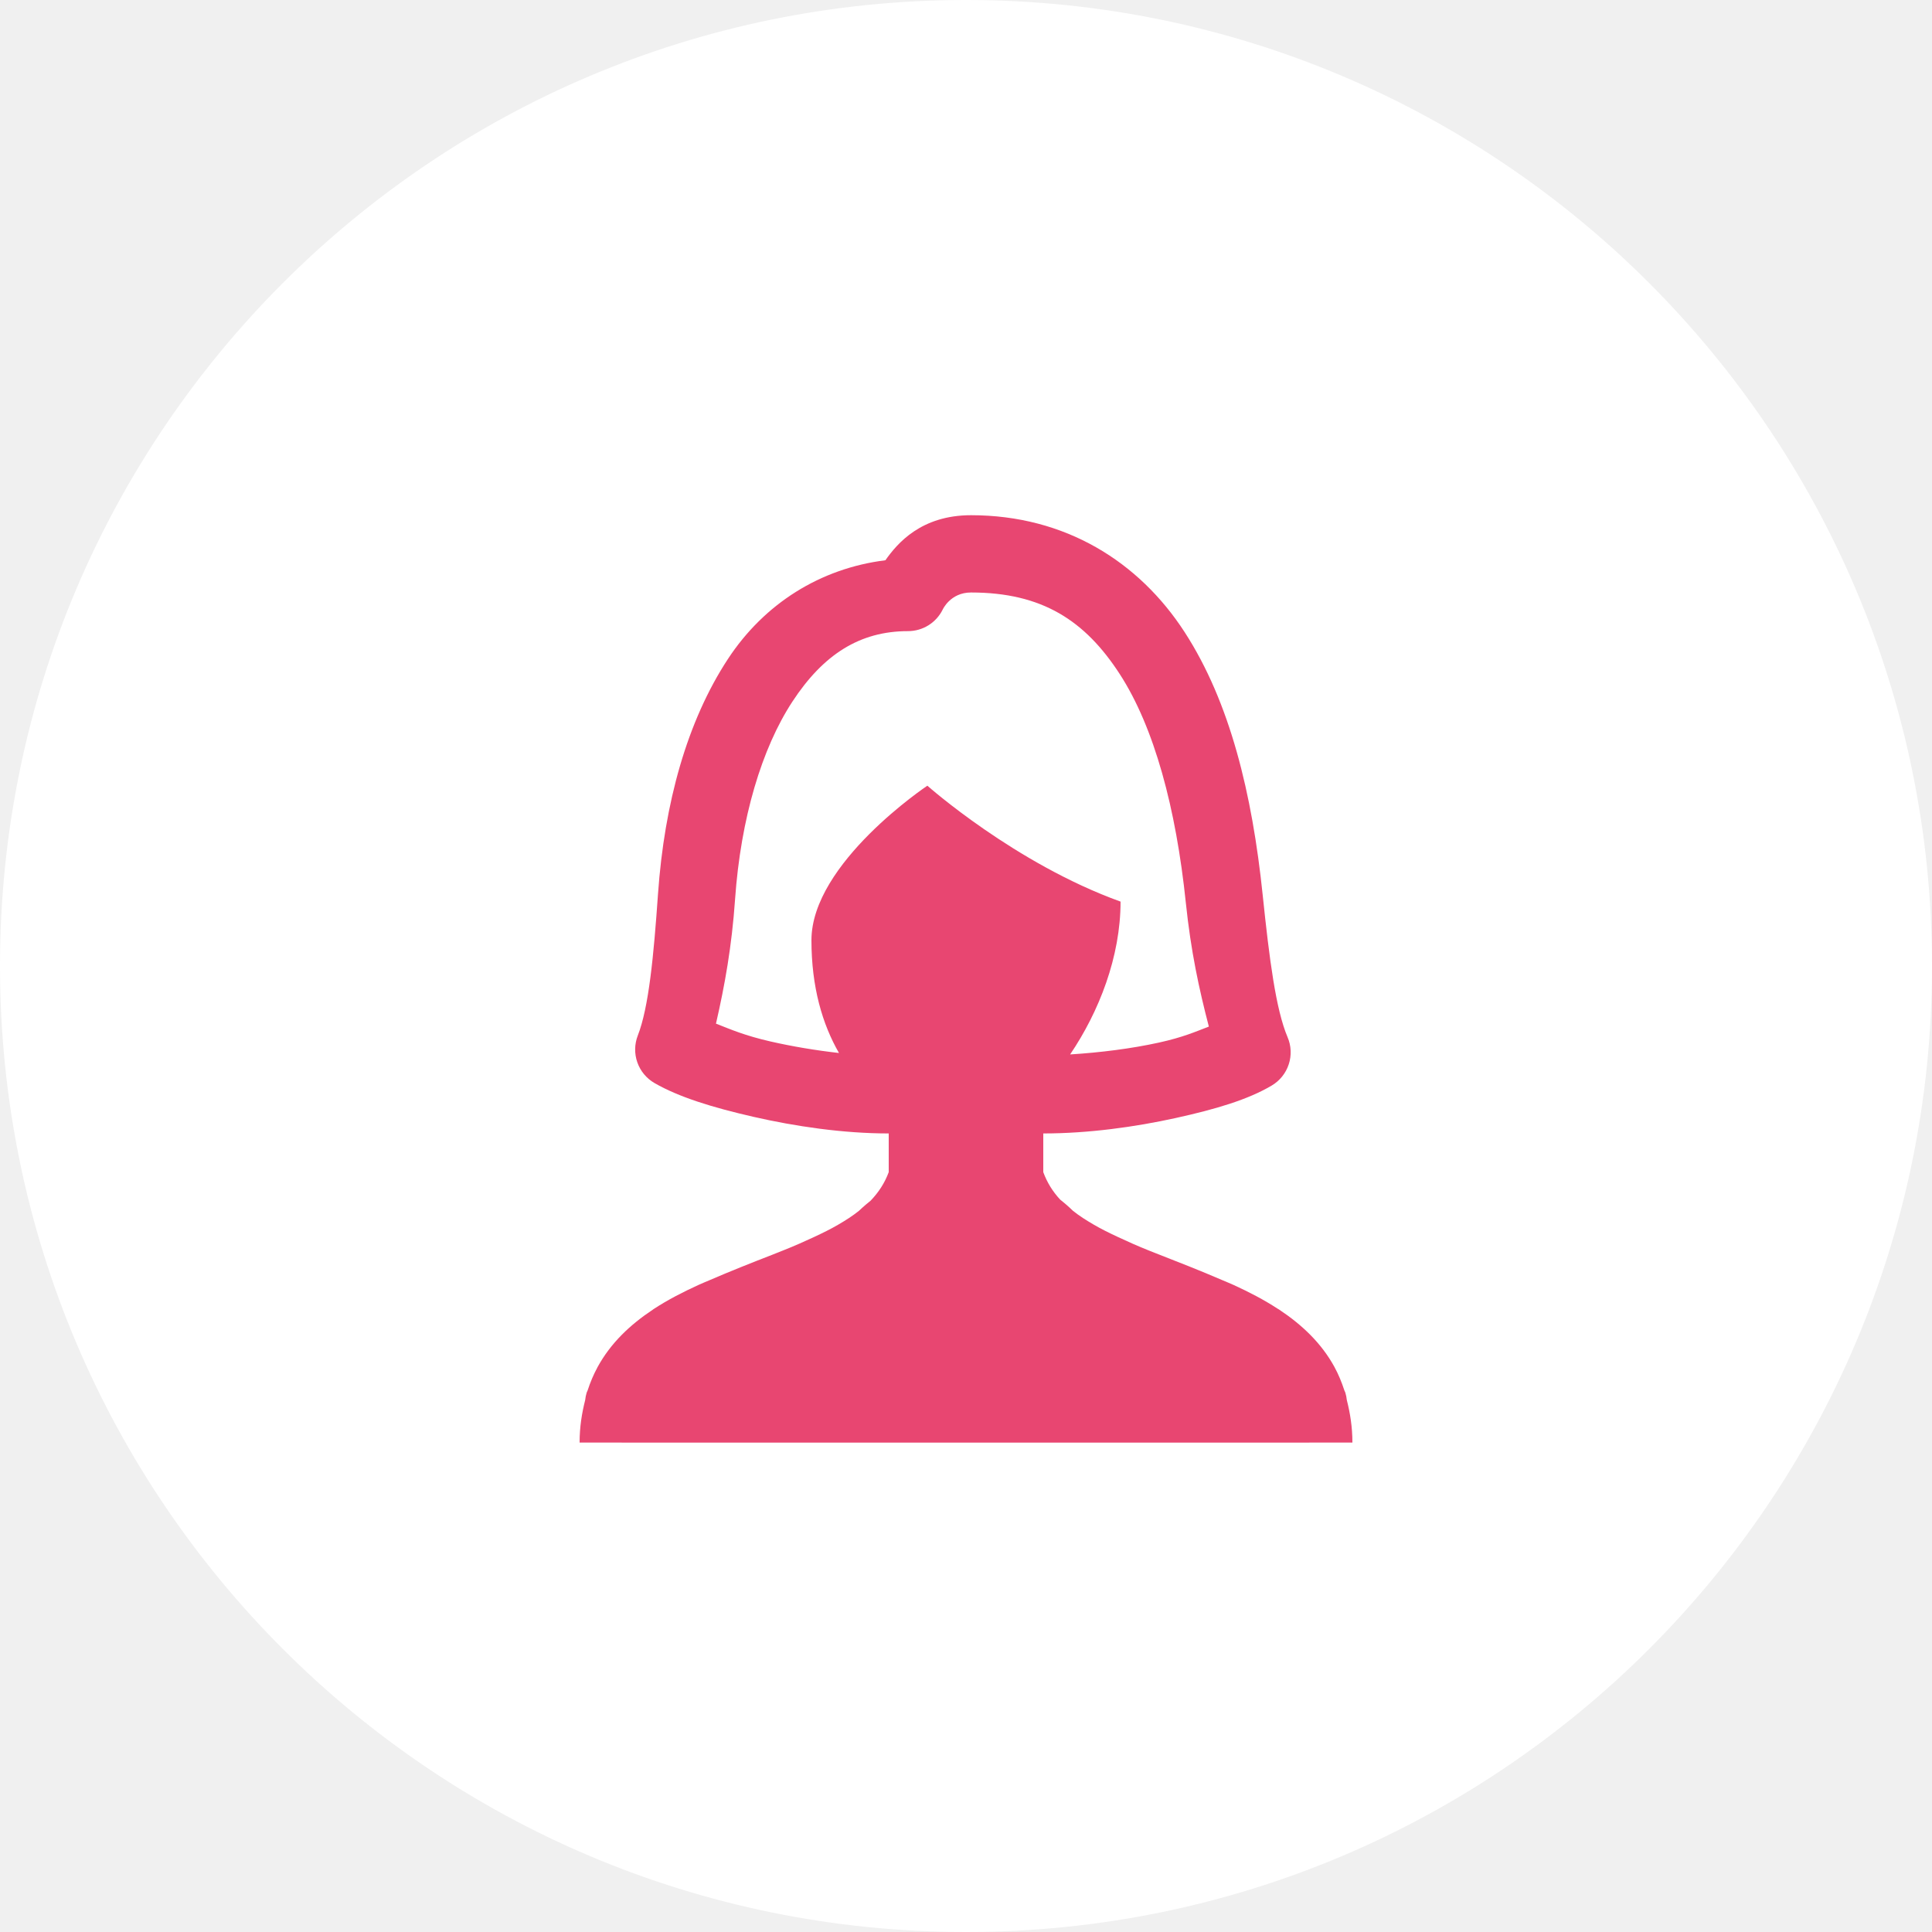
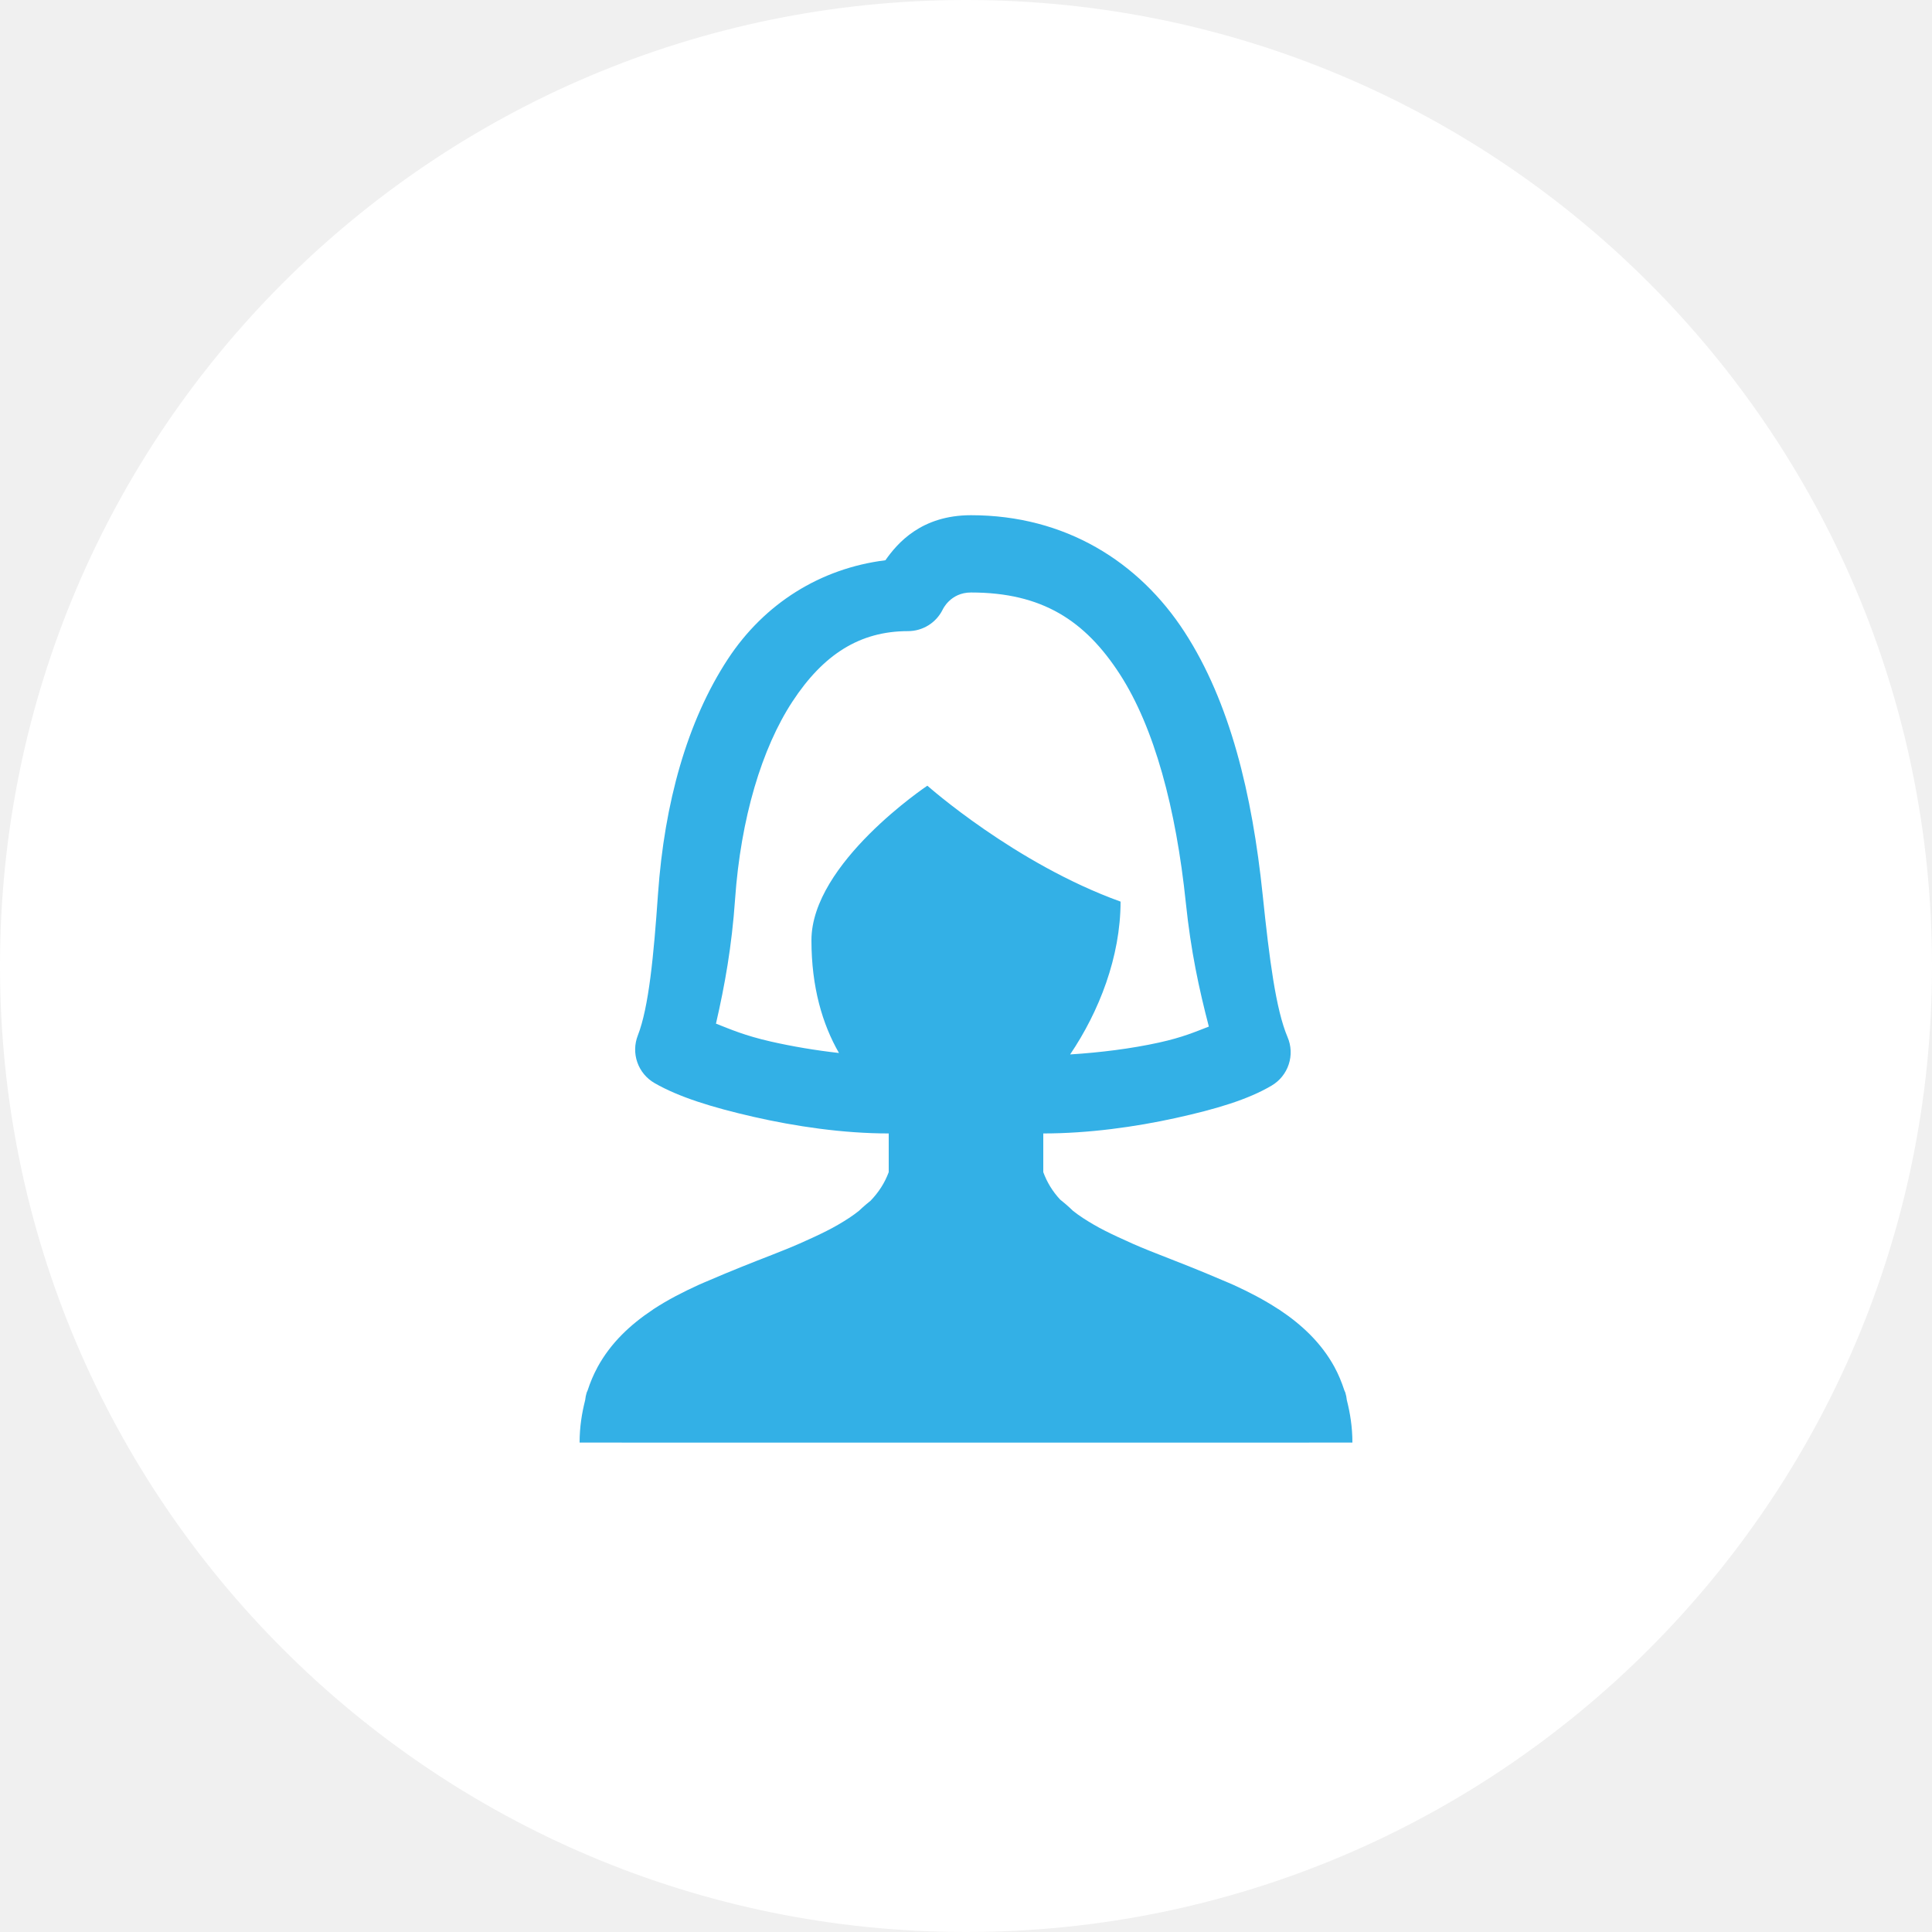
<svg xmlns="http://www.w3.org/2000/svg" width="70" height="70" viewBox="0 0 70 70" fill="none">
  <circle cx="35" cy="35" r="35" fill="white" />
-   <path d="M35.181 18.667C33.374 18.667 32.509 19.688 32.08 20.299C29.723 20.593 27.693 21.867 26.373 23.878C24.891 26.137 24.072 29.103 23.841 32.385C23.684 34.638 23.507 36.498 23.108 37.52C22.987 37.832 22.981 38.176 23.092 38.492C23.203 38.807 23.423 39.073 23.712 39.24C24.586 39.745 25.794 40.121 27.3 40.465C28.806 40.809 30.54 41.067 32.2 41.067V42.464C32.2 42.465 32.2 42.466 32.2 42.467V42.469C32.055 42.863 31.835 43.198 31.544 43.503C31.293 43.703 31.125 43.867 31.125 43.867C30.898 44.051 30.638 44.216 30.365 44.375C30.106 44.526 29.814 44.67 29.515 44.81C29.16 44.976 28.797 45.137 28.41 45.291C28.268 45.348 28.129 45.404 27.984 45.461C27.23 45.753 26.459 46.059 25.698 46.388C25.57 46.443 25.433 46.498 25.309 46.555C24.745 46.813 24.198 47.093 23.696 47.421C23.686 47.428 23.676 47.434 23.666 47.441C23.661 47.444 23.657 47.448 23.652 47.452C22.831 47.997 22.128 48.66 21.654 49.527L21.651 49.53C21.648 49.536 21.646 49.543 21.643 49.549C21.503 49.807 21.386 50.084 21.29 50.38C21.281 50.406 21.265 50.428 21.257 50.454C21.23 50.543 21.211 50.635 21.202 50.727C21.083 51.196 21 51.697 21 52.267H22.496C22.529 52.269 22.561 52.27 22.594 52.269H47.406C47.421 52.269 47.437 52.268 47.452 52.267H49C49 51.697 48.917 51.196 48.798 50.727C48.789 50.635 48.77 50.543 48.743 50.454C48.735 50.428 48.719 50.406 48.71 50.38C48.611 50.077 48.493 49.791 48.349 49.527C47.876 48.662 47.173 47.999 46.353 47.454C46.347 47.45 46.34 47.445 46.334 47.441C46.32 47.431 46.304 47.425 46.29 47.416C45.797 47.094 45.264 46.817 44.71 46.563C44.571 46.499 44.418 46.439 44.275 46.377C43.479 46.034 42.671 45.717 41.888 45.412C41.799 45.377 41.713 45.343 41.625 45.308C41.226 45.149 40.852 44.981 40.485 44.81C40.186 44.67 39.894 44.526 39.635 44.375C39.362 44.216 39.1 44.051 38.872 43.867C38.872 43.867 38.689 43.682 38.41 43.462L38.407 43.459C38.138 43.167 37.938 42.844 37.8 42.469V41.067C39.438 41.067 41.131 40.831 42.593 40.509C44.055 40.187 45.211 39.843 46.074 39.333C46.367 39.16 46.587 38.887 46.693 38.564C46.8 38.241 46.785 37.89 46.651 37.578C46.227 36.58 45.992 34.76 45.749 32.421C45.368 28.758 44.567 25.442 42.919 22.899C41.27 20.357 38.602 18.667 35.181 18.667ZM35.181 21.467C37.76 21.467 39.315 22.486 40.57 24.422C41.825 26.359 42.61 29.291 42.965 32.71C43.148 34.469 43.443 35.829 43.799 37.195C43.3 37.386 42.868 37.581 41.989 37.775C40.993 37.994 39.867 38.136 38.773 38.204C39.819 36.657 40.6 34.668 40.6 32.667C36.779 31.291 33.6 28.467 33.6 28.467C33.6 28.467 29.4 31.267 29.4 34.067C29.4 35.764 29.797 37.108 30.398 38.152C29.552 38.057 28.699 37.913 27.923 37.736C26.979 37.52 26.472 37.297 25.941 37.088C26.262 35.693 26.514 34.287 26.633 32.582V32.579C26.839 29.654 27.6 27.112 28.714 25.415C29.828 23.718 31.145 22.867 32.9 22.867C33.16 22.867 33.415 22.794 33.636 22.658C33.857 22.521 34.036 22.325 34.152 22.093C34.152 22.093 34.427 21.467 35.181 21.467Z" fill="#E84671" />
+   <path d="M35.181 18.667C33.374 18.667 32.509 19.688 32.08 20.299C29.723 20.593 27.693 21.867 26.373 23.878C24.891 26.137 24.072 29.103 23.841 32.385C23.684 34.638 23.507 36.498 23.108 37.52C22.987 37.832 22.981 38.176 23.092 38.492C23.203 38.807 23.423 39.073 23.712 39.24C24.586 39.745 25.794 40.121 27.3 40.465C28.806 40.809 30.54 41.067 32.2 41.067V42.464C32.2 42.465 32.2 42.466 32.2 42.467V42.469C32.055 42.863 31.835 43.198 31.544 43.503C31.293 43.703 31.125 43.867 31.125 43.867C30.898 44.051 30.638 44.216 30.365 44.375C30.106 44.526 29.814 44.67 29.515 44.81C29.16 44.976 28.797 45.137 28.41 45.291C28.268 45.348 28.129 45.404 27.984 45.461C27.23 45.753 26.459 46.059 25.698 46.388C25.57 46.443 25.433 46.498 25.309 46.555C24.745 46.813 24.198 47.093 23.696 47.421C23.686 47.428 23.676 47.434 23.666 47.441C23.661 47.444 23.657 47.448 23.652 47.452C22.831 47.997 22.128 48.66 21.654 49.527L21.651 49.53C21.648 49.536 21.646 49.543 21.643 49.549C21.503 49.807 21.386 50.084 21.29 50.38C21.281 50.406 21.265 50.428 21.257 50.454C21.23 50.543 21.211 50.635 21.202 50.727C21.083 51.196 21 51.697 21 52.267H22.496C22.529 52.269 22.561 52.27 22.594 52.269H47.406C47.421 52.269 47.437 52.268 47.452 52.267H49C49 51.697 48.917 51.196 48.798 50.727C48.789 50.635 48.77 50.543 48.743 50.454C48.735 50.428 48.719 50.406 48.71 50.38C48.611 50.077 48.493 49.791 48.349 49.527C47.876 48.662 47.173 47.999 46.353 47.454C46.347 47.45 46.34 47.445 46.334 47.441C46.32 47.431 46.304 47.425 46.29 47.416C45.797 47.094 45.264 46.817 44.71 46.563C44.571 46.499 44.418 46.439 44.275 46.377C43.479 46.034 42.671 45.717 41.888 45.412C41.799 45.377 41.713 45.343 41.625 45.308C41.226 45.149 40.852 44.981 40.485 44.81C40.186 44.67 39.894 44.526 39.635 44.375C39.362 44.216 39.1 44.051 38.872 43.867C38.872 43.867 38.689 43.682 38.41 43.462L38.407 43.459C38.138 43.167 37.938 42.844 37.8 42.469V41.067C39.438 41.067 41.131 40.831 42.593 40.509C44.055 40.187 45.211 39.843 46.074 39.333C46.367 39.16 46.587 38.887 46.693 38.564C46.8 38.241 46.785 37.89 46.651 37.578C46.227 36.58 45.992 34.76 45.749 32.421C45.368 28.758 44.567 25.442 42.919 22.899C41.27 20.357 38.602 18.667 35.181 18.667ZM35.181 21.467C37.76 21.467 39.315 22.486 40.57 24.422C41.825 26.359 42.61 29.291 42.965 32.71C43.148 34.469 43.443 35.829 43.799 37.195C43.3 37.386 42.868 37.581 41.989 37.775C40.993 37.994 39.867 38.136 38.773 38.204C39.819 36.657 40.6 34.668 40.6 32.667C36.779 31.291 33.6 28.467 33.6 28.467C33.6 28.467 29.4 31.267 29.4 34.067C29.4 35.764 29.797 37.108 30.398 38.152C29.552 38.057 28.699 37.913 27.923 37.736C26.979 37.52 26.472 37.297 25.941 37.088C26.262 35.693 26.514 34.287 26.633 32.582V32.579C26.839 29.654 27.6 27.112 28.714 25.415C29.828 23.718 31.145 22.867 32.9 22.867C33.16 22.867 33.415 22.794 33.636 22.658C33.857 22.521 34.036 22.325 34.152 22.093C34.152 22.093 34.427 21.467 35.181 21.467Z" fill="#33b0e6" />
</svg>
